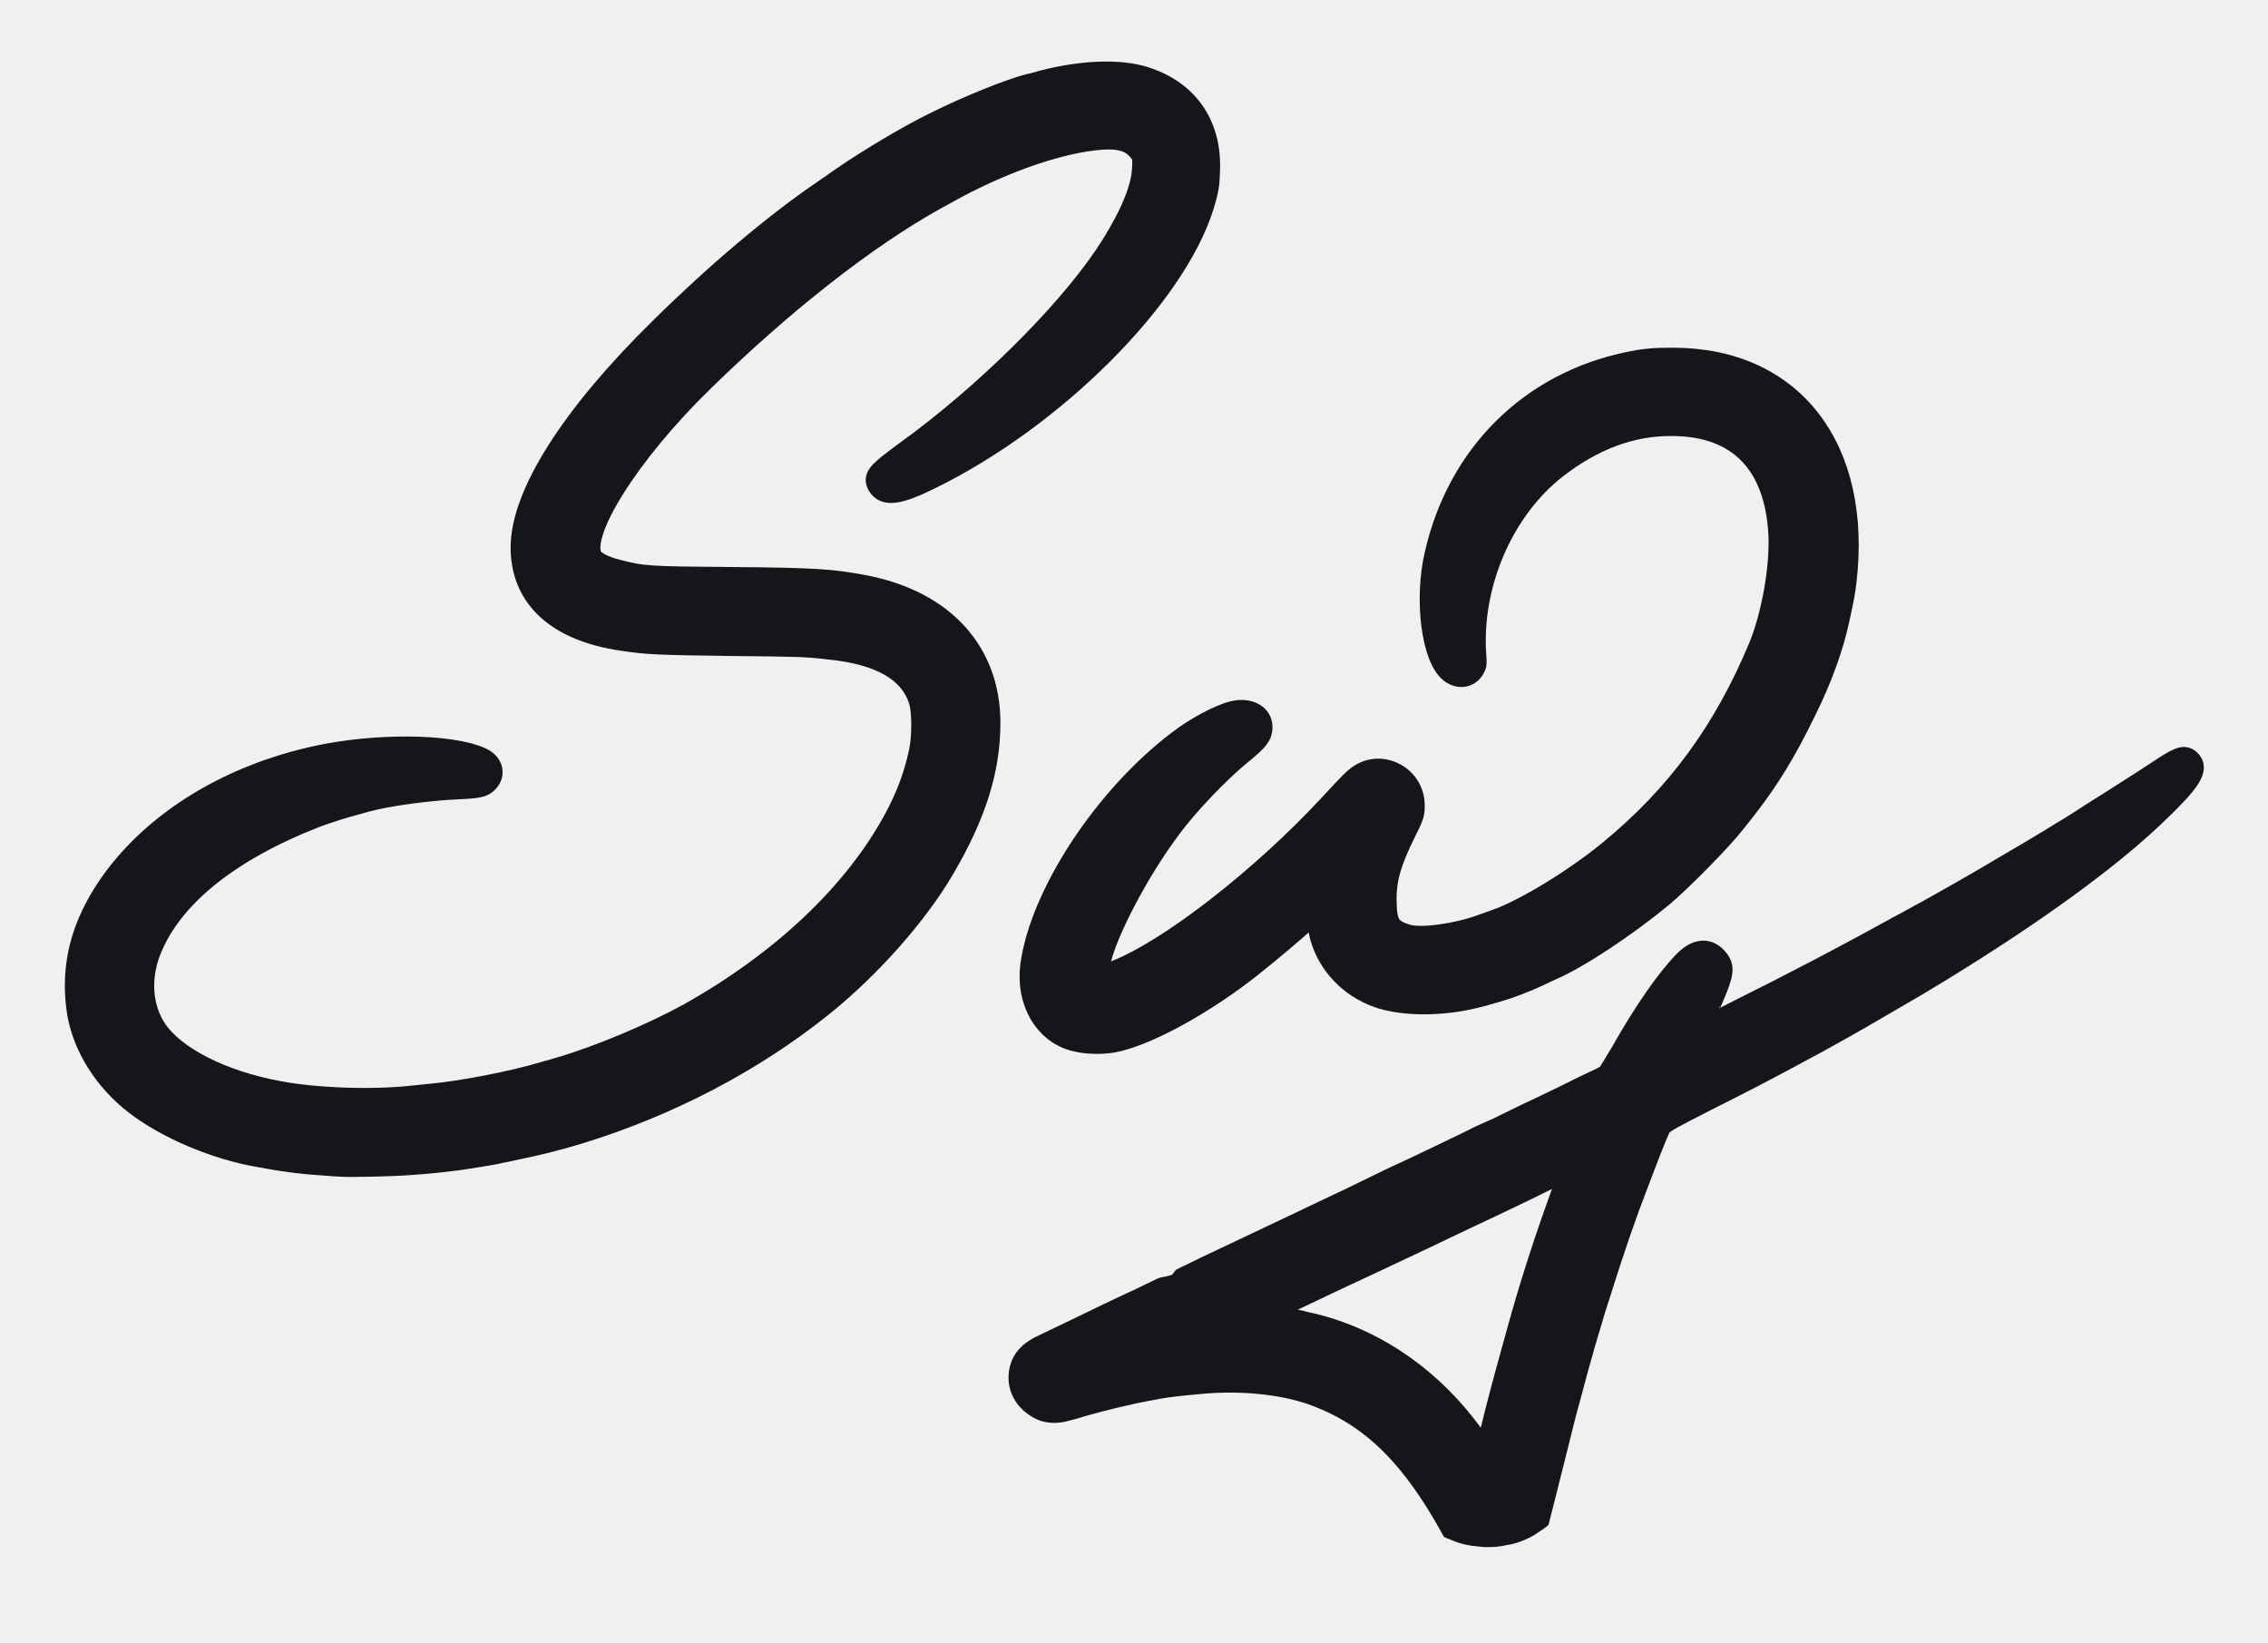
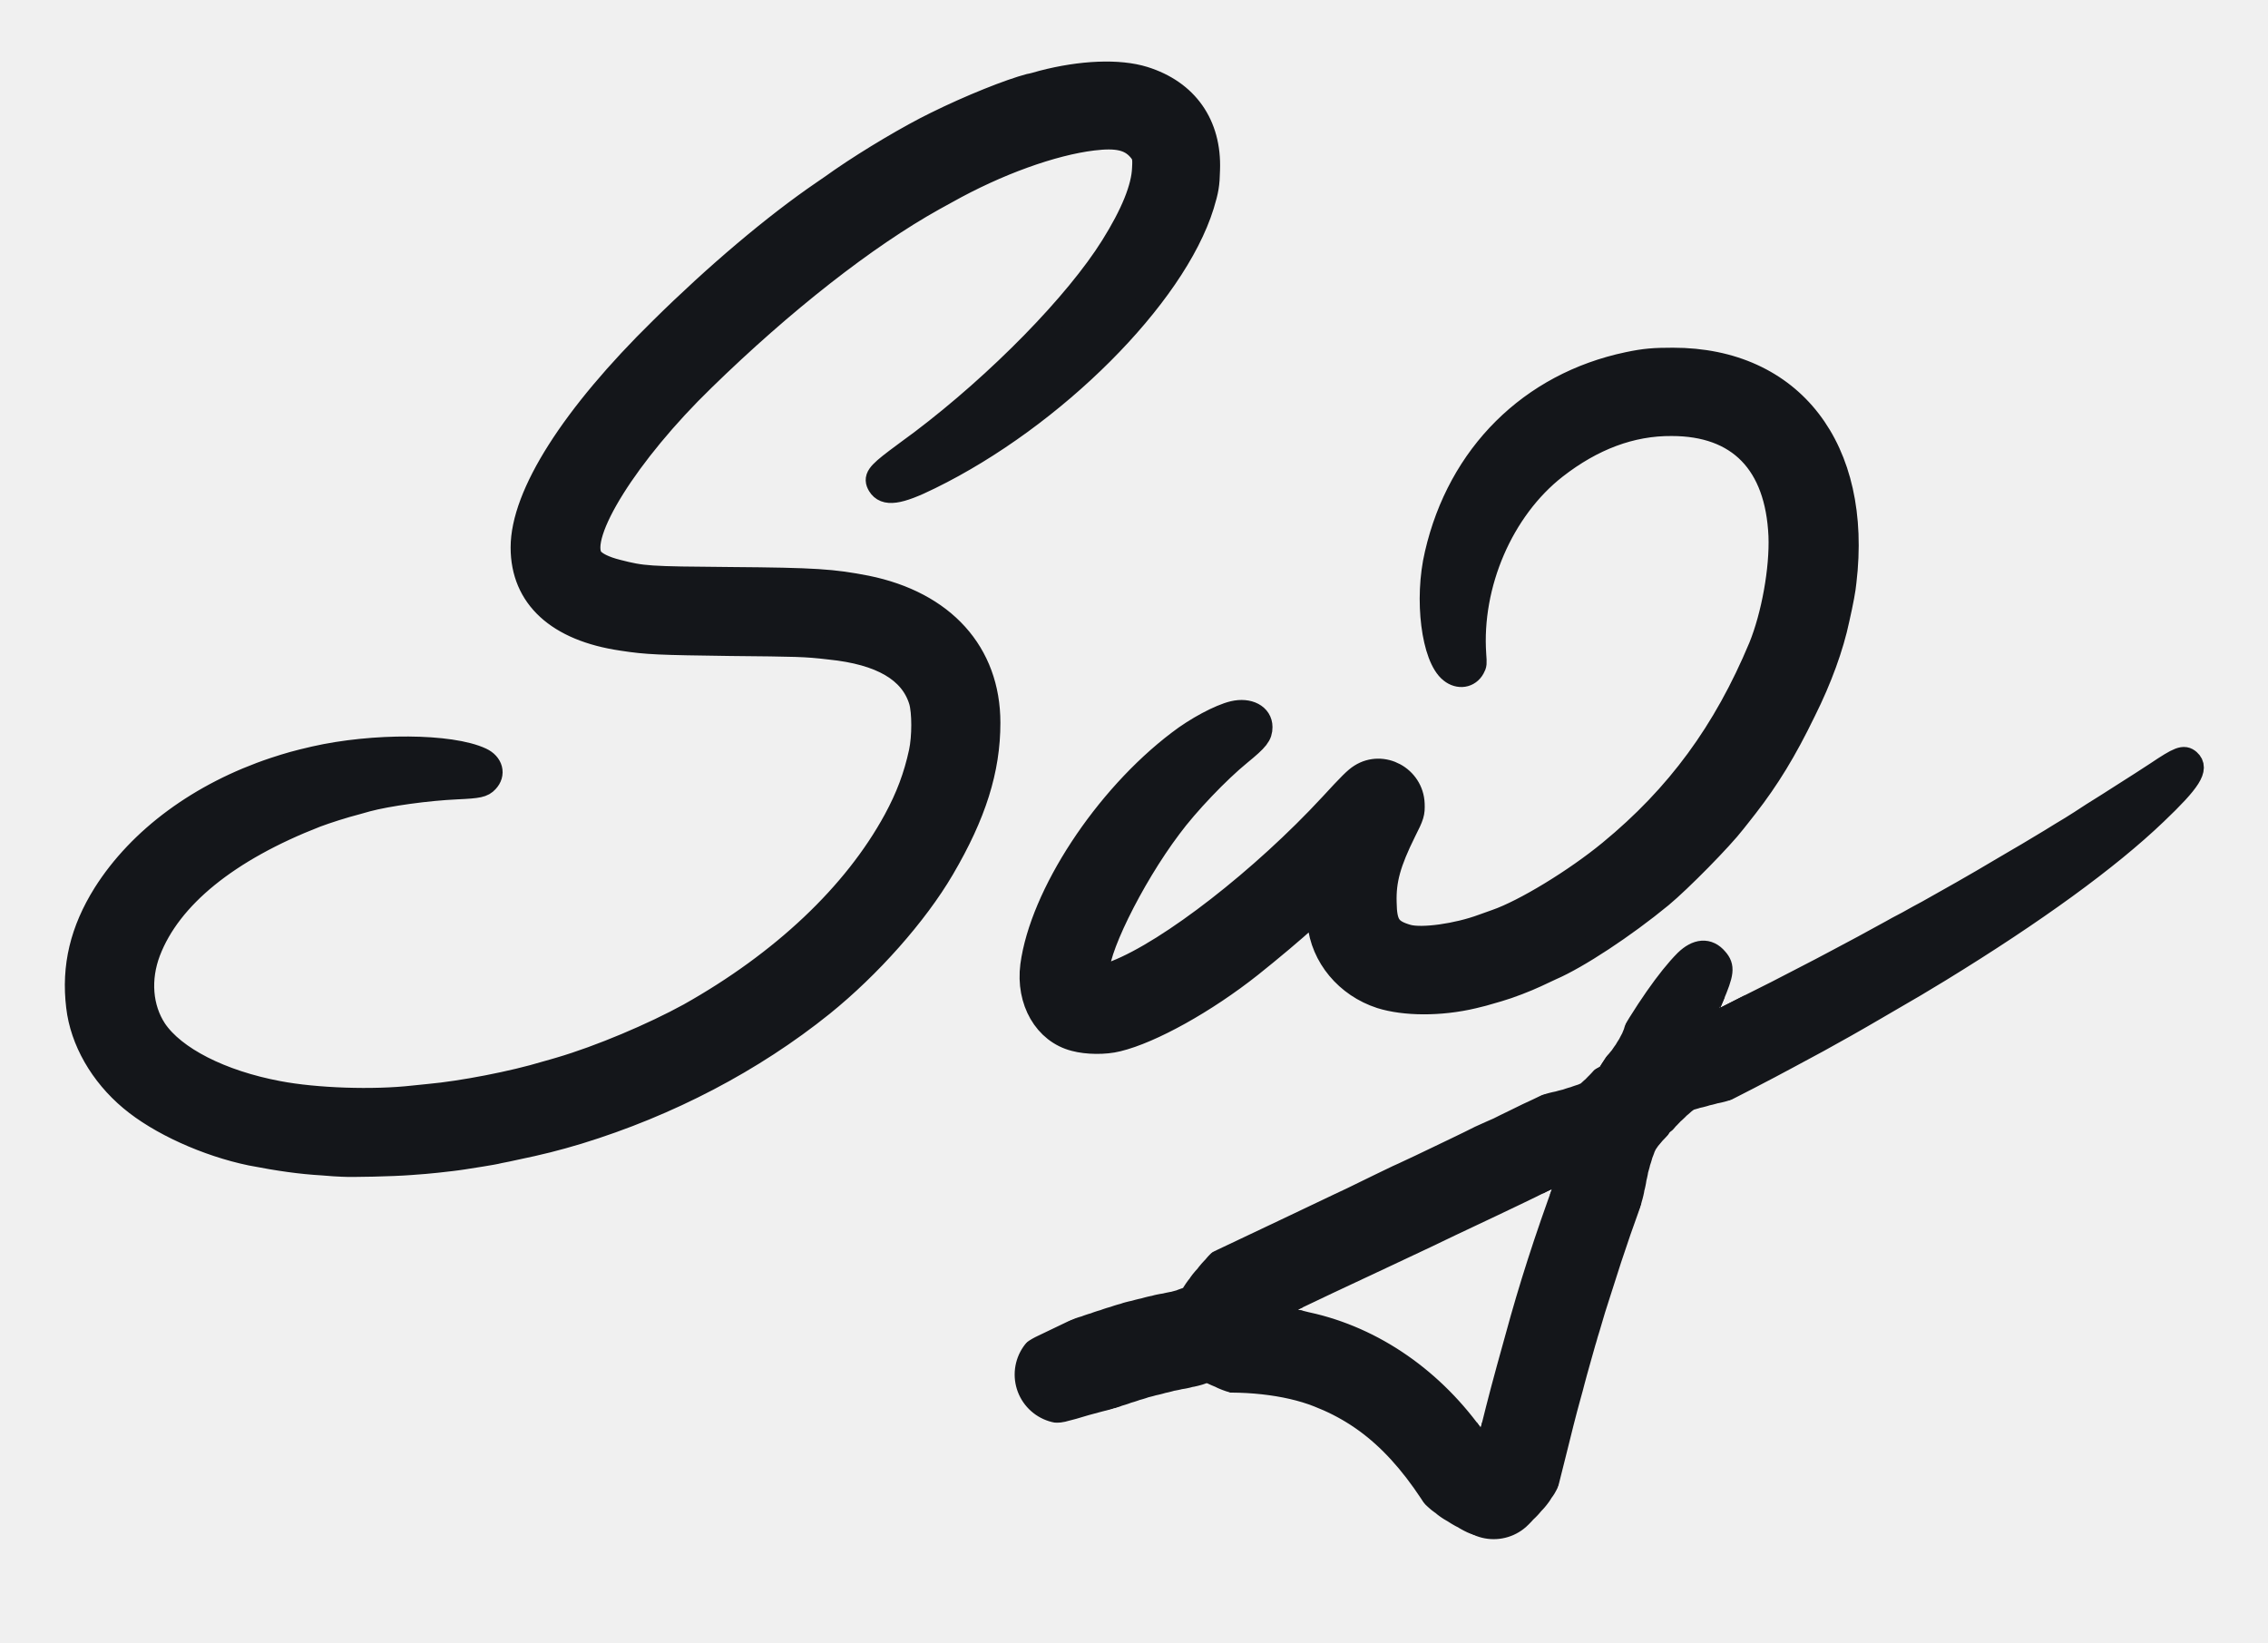
<svg xmlns="http://www.w3.org/2000/svg" viewBox="164 260 696 504">
-   <style>.pen{fill:none;stroke:#fff;stroke-width:40;stroke-linecap:round;stroke-linejoin:round;stroke-dasharray:1 2;stroke-dashoffset:1;animation-name:write;animation-timing-function:cubic-bezier(.45,.05,.4,1);animation-fill-mode:forwards}@keyframes write{to{stroke-dashoffset:0}}</style>
+   <style>.pen{fill:none;stroke:#fff;stroke-width:40;stroke-linecap:round;stroke-linejoin:round;stroke-dasharray:1 2;stroke-dashoffset:1;animation-name:write;animation-timing-function:cubic-bezier(.45,.05,.4,1);animation-fill-mode:forwards}@keyframes write{to{stroke-dashoffset:0}}.fin{opacity:0;animation:fin .3s linear 3.35s forwards}@keyframes fin{to{opacity:1}}</style>
  <defs>
    <path id="ink" fill="#14161a" stroke="#14161a" stroke-width="7" stroke-linejoin="round" d="M628.4,740.0C631.6,738.4 633.1,736.5 634.4,732.6C634.9,730.8 641.1,706.2 641.9,702.9C642.5,700.4 644.4,692.8 645.5,688.9C646.1,686.8 646.7,684.5 646.9,683.7C647.1,682.9 647.4,681.8 647.6,681.1C647.8,680.4 648.4,678.2 649.0,676.1C649.6,674.1 650.2,671.7 650.5,670.9C650.7,670.0 651.2,668.5 651.5,667.5C652.9,662.7 653.4,661.0 655.2,655.5C659.2,642.7 663.2,631.3 666.1,623.9C666.6,622.6 667.4,620.4 668.0,618.9C671.3,610.2 673.1,605.8 673.7,605.2C674.7,604.1 677.3,602.7 686.9,597.8C696.3,593.1 705.4,588.4 712.8,584.4C715.3,583.1 719.4,580.8 721.9,579.5C726.5,577.0 734.1,572.7 739.2,569.7C750.8,563.0 754.3,560.9 759.2,557.9C788.4,540.0 811.1,523.5 825.6,509.6C836.1,499.6 838.5,495.8 835.8,493.4C834.2,492.0 832.8,492.5 825.8,497.2C823.4,498.8 819.0,501.6 816.0,503.5C813.0,505.4 808.7,508.2 806.2,509.7C803.8,511.3 800.8,513.2 799.5,514.0C798.2,514.8 795.3,516.5 793.1,517.9C790.9,519.2 787.8,521.1 786.1,522.1C784.5,523.0 780.5,525.4 777.4,527.2C771.6,530.7 760.3,537.1 755.6,539.7C754.2,540.4 751.4,542.0 749.4,543.1C747.3,544.2 745.0,545.4 744.2,545.9C743.5,546.3 739.6,548.4 735.6,550.6C731.6,552.7 727.5,554.9 726.4,555.5C724.5,556.5 722.5,557.6 714.5,561.7C712.6,562.7 706.6,565.8 701.1,568.5C695.6,571.3 690.2,574.0 689.1,574.7C685.7,576.5 685.4,576.2 687.0,572.3C687.5,570.9 688.0,569.7 688.0,569.6C688.0,569.5 688.7,567.9 689.5,566.0C692.7,558.5 692.9,556.7 690.8,554.3C688.2,551.2 684.8,551.5 681.3,554.9C676.0,560.2 668.8,570.5 661.8,582.9C659.8,586.3 657.9,589.4 657.5,589.8C657.2,590.2 655.4,591.2 653.5,592.0C651.6,592.9 647.6,594.8 644.5,596.4C641.4,597.9 637.6,599.7 636.0,600.5C634.4,601.2 631.3,602.7 629.1,603.8C626.9,604.9 624.5,606.0 623.8,606.4C623.0,606.7 620.5,607.9 618.2,608.9C614.5,610.8 607.7,614.0 599.8,617.8C598.0,618.6 595.0,620.1 592.9,621.0C589.1,622.8 586.5,624.1 578.9,627.8C576.5,628.9 573.2,630.5 571.5,631.3C567.9,633.0 551.8,640.7 545.8,643.5C543.5,644.6 538.4,647.0 534.4,648.9C530.4,650.9 526.1,652.9 524.9,653.5C523.6,654.1 520.1,655.8 517.0,657.3C514.0,658.8 511.4,660.0 511.3,660.0C511.3,660.0 507.7,661.7 503.3,663.8C495.3,667.7 489.0,670.7 484.2,673.0C479.4,675.2 477.3,678.0 477.0,682.2C476.8,686.5 479.2,690.2 483.5,692.3C485.5,693.3 488.6,693.4 491.1,692.6C491.9,692.4 493.0,692.1 493.4,692.0C493.8,691.9 495.5,691.4 497.1,690.9C502.0,689.5 511.1,687.3 515.6,686.5C517.3,686.2 519.5,685.8 520.5,685.6C522.3,685.3 526.2,684.8 532.0,684.3C545.2,683.0 558.9,684.5 568.5,688.3C585.5,694.9 597.7,707.1 610.0,729.6C615.5,739.7 617.5,741.4 623.7,741.2C626.2,741.1 626.4,741.0 628.4,740.0ZM618.1,703.8C605.6,684.9 587.4,671.6 567.1,666.6C565.6,666.3 563.7,665.8 562.9,665.6C561.4,665.3 560.4,665.1 555.1,664.5C552.4,664.2 551.5,663.9 551.5,663.5C551.5,663.1 562.1,658.0 588.0,645.9C602.3,639.2 603.3,638.7 608.9,636.0C611.2,634.9 617.0,632.2 621.6,630.0C626.3,627.8 631.6,625.2 633.5,624.3C635.4,623.3 638.8,621.7 641.1,620.6C646.5,618.1 646.5,618.1 644.7,622.9C638.3,640.3 633.5,655.3 629.4,670.4C625.1,685.8 624.1,689.8 622.0,698.2C620.0,706.3 619.9,706.5 618.1,703.8ZM289.8,617.1C292.7,616.9 296.4,616.6 298.0,616.4C299.6,616.2 301.6,616.0 302.4,615.9C303.2,615.8 304.9,615.6 306.1,615.4C307.4,615.2 309.9,614.8 311.8,614.5C313.6,614.2 316.1,613.8 317.2,613.5C318.4,613.3 320.6,612.8 322.0,612.5C329.7,610.9 334.5,609.7 341.5,607.6C369.2,599.1 395.0,585.6 416.4,568.4C430.9,556.7 445.2,540.6 453.4,526.6C463.2,509.9 467.5,496.2 467.5,481.8C467.5,460.3 453.6,444.9 429.9,440.1C419.6,438.1 414.3,437.7 388.1,437.5C362.8,437.3 361.3,437.2 353.5,435.2C349.5,434.2 346.7,432.8 345.6,431.3C340.8,424.4 356.7,399.0 379.9,376.5C404.4,352.6 429.7,332.8 450.5,321.2C451.4,320.7 453.2,319.7 454.5,319.0C470.0,310.3 487.0,304.2 499.4,302.7C506.8,301.8 510.6,302.7 513.4,305.8C514.9,307.5 515.1,308.3 514.9,311.6C514.7,317.6 511.4,325.7 505.2,335.6C494.2,353.2 470.5,377.4 446.7,395.4C445.0,396.6 441.6,399.2 439.0,401.1C433.2,405.5 432.4,406.7 433.7,408.9C435.6,412.0 439.7,411.5 449.4,406.7C487.4,388.1 524.4,351.1 533.1,323.0C534.5,318.4 534.8,316.7 534.9,312.1C535.4,298.2 528.2,288.0 515.1,283.9C507.4,281.5 495.8,282.0 483.9,285.1C482.5,285.5 480.8,286.0 480.0,286.1C473.9,287.7 461.8,292.5 451.1,297.8C443.3,301.6 431.1,308.8 422.1,315.0C420.6,316.1 418.1,317.8 416.5,318.9C401.7,329.0 383.7,344.2 366.8,360.9C339.7,387.5 324.2,411.8 324.2,428.0C324.2,443.3 335.1,453.3 354.9,456.2C362.6,457.4 366.4,457.5 388.2,457.8C408.4,458.0 411.0,458.0 418.6,458.9C434.4,460.5 443.6,465.9 446.4,475.1C447.4,478.5 447.4,486.1 446.4,490.8C444.8,498.2 442.4,504.6 438.6,511.6C426.2,534.4 404.0,555.3 375.5,571.3C364.4,577.4 348.1,584.3 335.8,587.9C334.7,588.2 332.8,588.8 331.6,589.1C321.4,592.2 305.7,595.2 295.8,596.1C294.9,596.2 292.7,596.4 290.9,596.6C278.5,598.0 260.9,597.4 249.4,595.2C231.8,591.9 217.5,584.6 211.7,576.0C207.3,569.3 206.6,560.4 209.8,552.0C216.2,535.3 234.0,520.9 261.0,510.4C264.2,509.2 269.5,507.5 273.4,506.5C274.5,506.2 275.9,505.8 276.6,505.6C282.9,503.9 295.2,502.2 304.2,501.8C310.9,501.5 312.2,501.2 313.5,499.8C315.7,497.5 314.9,494.4 311.7,492.9C302.3,488.5 278.5,488.4 260.5,492.5C254.9,493.8 252.8,494.4 248.2,495.9C225.4,503.5 206.8,517.2 196.0,534.3C189.0,545.5 186.3,556.6 187.8,568.9C189.0,579.3 195.0,589.8 204.1,597.4C212.9,604.8 227.5,611.4 241.0,614.2C249.8,615.9 256.2,616.8 263.0,617.2C265.4,617.4 268.1,617.6 268.9,617.6C272.0,617.8 284.6,617.5 289.8,617.1ZM507.0,579.2C517.3,576.7 533.9,567.5 547.9,556.4C553.8,551.7 561.8,545.0 564.6,542.3C568.2,539.0 568.3,539.0 568.7,543.2C569.7,553.6 577.2,562.6 587.7,566.0C595.0,568.3 606.0,568.4 616.1,566.0C618.3,565.5 619.4,565.2 623.8,563.9C627.3,562.9 632.4,560.9 635.4,559.5C636.9,558.8 639.0,557.8 640.1,557.3C648.2,553.8 662.5,544.4 673.8,535.1C679.7,530.2 692.3,517.4 696.3,512.2C697.0,511.3 698.7,509.2 700.0,507.5C706.6,499.0 711.9,490.4 717.8,478.2C722.7,468.4 726.3,458.5 728.1,449.9C729.3,444.6 730.0,440.8 730.2,438.6C735.1,397.6 713.9,370.2 677.4,370.2C671.7,370.2 668.8,370.4 663.6,371.5C633.6,377.8 611.7,399.6 604.7,430.0C601.4,443.9 603.7,461.8 609.2,466.1C611.7,468.1 614.8,467.6 616.2,465.0C616.8,463.9 616.8,463.7 616.6,460.9C615.1,439.3 625.0,416.3 641.4,403.5C652.7,394.7 664.6,390.2 677.0,390.3C697.6,390.3 709.2,402.2 710.2,424.4C710.6,434.6 708.0,448.9 704.1,458.5C693.2,484.6 678.8,504.2 658.0,521.3C647.3,530.1 631.8,539.5 623.2,542.5C622.0,542.9 620.2,543.6 619.0,544.0C611.2,546.9 600.4,548.4 596.0,547.2C590.5,545.6 589.2,543.8 589.1,536.9C588.9,530.1 590.4,524.7 595.1,515.2C597.6,510.3 597.8,509.5 597.7,506.7C597.4,498.5 588.3,493.6 581.5,497.9C579.9,498.9 578.1,500.7 572.4,506.9C551.4,529.6 523.0,551.7 506.4,558.2C502.8,559.7 501.3,559.8 501.1,558.9C499.7,553.3 511.2,529.7 523.1,513.9C528.4,506.7 538.0,496.7 544.5,491.4C550.0,486.9 551.0,485.6 551.0,483.1C551.0,479.5 547.2,477.5 542.5,478.6C538.3,479.6 531.0,483.5 525.7,487.6C503.0,504.8 483.5,534.7 480.6,556.3C479.2,567.2 484.7,576.8 493.8,579.1C497.5,580.1 503.1,580.2 507.0,579.2Z" />
    <mask id="m0" maskUnits="userSpaceOnUse" x="164.0" y="260.0" width="696.0" height="504.0">
-       <path class="pen" pathLength="1" style="animation-delay:0.35s;animation-duration:0.95s" d="M437.5 407.0C438.7 406.3 442.5 404.3 444.9 402.8C447.4 401.4 449.7 399.9 452.1 398.3C454.5 396.7 456.8 395.0 459.2 393.3C461.5 391.7 463.8 390.0 466.2 388.2C468.5 386.5 470.8 384.7 473.0 382.9C475.3 381.0 477.6 379.1 479.8 377.2C482.0 375.3 484.2 373.3 486.4 371.3C488.5 369.3 490.6 367.1 492.7 364.9C494.8 362.8 496.9 360.6 498.9 358.4C500.9 356.2 502.8 353.9 504.6 351.7C506.4 349.4 508.1 347.0 509.7 344.7C511.4 342.3 512.9 339.9 514.4 337.5C515.9 335.1 517.4 332.6 518.6 330.1C519.8 327.6 520.9 325.0 521.7 322.3C522.4 319.6 522.9 316.7 523.1 314.0C523.2 311.2 523.1 308.2 522.4 305.6C521.7 303.1 520.5 300.4 518.8 298.6C517.1 296.7 514.5 295.4 511.9 294.5C509.4 293.6 506.4 293.1 503.6 292.9C500.7 292.7 497.7 292.9 494.9 293.3C492.0 293.6 489.2 294.2 486.4 294.8C483.7 295.5 481.0 296.3 478.3 297.1C475.6 298.0 473.0 299.0 470.4 300.0C467.7 301.0 465.1 302.0 462.5 303.1C460.0 304.3 457.4 305.5 454.9 306.8C452.4 308.1 450.0 309.5 447.6 310.9C445.1 312.3 442.6 313.7 440.2 315.1C437.8 316.6 435.3 318.1 432.9 319.6C430.5 321.1 428.2 322.7 425.8 324.3C423.4 325.9 421.1 327.6 418.8 329.3C416.4 331.0 414.1 332.7 411.8 334.5C409.5 336.2 407.2 338.0 404.9 339.8C402.6 341.6 400.4 343.5 398.1 345.4C395.9 347.3 393.6 349.2 391.4 351.2C389.2 353.2 387.0 355.2 384.8 357.2C382.6 359.2 380.4 361.3 378.2 363.4C376.1 365.5 373.9 367.6 371.8 369.7C369.6 371.9 367.5 374.0 365.4 376.2C363.3 378.4 361.3 380.6 359.3 382.8C357.4 385.0 355.5 387.3 353.7 389.5C351.9 391.8 350.2 394.2 348.5 396.5C346.8 398.9 345.2 401.2 343.7 403.6C342.2 406.1 340.9 408.5 339.7 411.1C338.6 413.7 337.5 416.3 336.8 419.0C336.2 421.7 335.6 424.6 335.8 427.3C335.9 430.0 336.6 432.8 337.8 435.1C339.1 437.4 341.1 439.4 343.3 440.9C345.5 442.4 348.2 443.3 350.9 444.2C353.5 445.0 356.4 445.4 359.3 445.9C362.1 446.3 365.1 446.5 368.0 446.8C371.0 447.0 374.0 447.0 377.0 447.1C380.0 447.2 382.9 447.3 385.9 447.4C389.0 447.5 392.0 447.5 395.0 447.5C398.0 447.5 401.1 447.5 404.1 447.6C407.1 447.7 410.0 447.9 413.0 448.1C415.9 448.4 418.8 448.7 421.7 449.1C424.5 449.6 427.4 450.0 430.1 450.8C432.8 451.5 435.5 452.4 438.0 453.5C440.6 454.7 443.1 456.2 445.3 457.9C447.4 459.7 449.5 461.8 451.1 464.1C452.6 466.4 453.7 469.0 454.5 471.7C455.3 474.4 455.6 477.3 455.8 480.1C456.0 483.0 456.0 486.0 455.7 488.8C455.5 491.7 455.0 494.5 454.3 497.3C453.7 500.0 452.8 502.7 451.8 505.3C450.8 508.0 449.6 510.5 448.4 513.0C447.2 515.6 445.8 518.0 444.4 520.5C443.0 522.9 441.6 525.4 439.9 527.7C438.3 530.1 436.5 532.4 434.7 534.7C432.9 537.0 431.0 539.2 429.0 541.4C427.0 543.6 425.0 545.8 422.9 547.9C420.8 550.0 418.6 552.1 416.4 554.1C414.2 556.1 411.9 558.0 409.7 559.9C407.4 561.7 405.1 563.5 402.8 565.2C400.4 566.9 398.1 568.6 395.7 570.2C393.4 571.8 391.0 573.3 388.6 574.8C386.1 576.3 383.7 577.8 381.2 579.2C378.8 580.5 376.3 581.9 373.8 583.1C371.3 584.4 368.7 585.6 366.2 586.7C363.6 587.9 361.0 588.9 358.4 590.0C355.8 591.0 353.2 592.0 350.5 593.0C347.9 594.0 345.3 595.0 342.6 595.9C340.0 596.8 337.3 597.6 334.6 598.4C331.9 599.2 329.1 599.8 326.3 600.5C323.6 601.2 320.8 601.8 318.0 602.4C315.2 603.0 312.4 603.5 309.6 604.0C306.7 604.5 303.9 604.9 301.0 605.3C298.1 605.6 295.2 605.8 292.2 606.1C289.3 606.3 286.4 606.7 283.4 606.8C280.5 606.9 277.4 606.9 274.4 606.9C271.5 606.8 268.5 606.7 265.5 606.5C262.5 606.3 259.6 606.2 256.6 605.9C253.7 605.6 250.8 605.3 248.0 604.8C245.2 604.3 242.4 603.6 239.7 602.9C236.9 602.2 234.3 601.3 231.6 600.4C229.0 599.5 226.3 598.5 223.8 597.3C221.2 596.1 218.7 594.8 216.3 593.3C214.0 591.8 211.6 590.1 209.5 588.2C207.4 586.2 205.4 584.0 203.8 581.7C202.3 579.4 200.9 576.9 200.0 574.2C199.1 571.6 198.6 568.7 198.3 565.9C198.1 563.1 198.1 560.1 198.4 557.3C198.7 554.5 199.2 551.7 200.1 549.0C200.9 546.4 202.1 543.8 203.5 541.3C204.9 538.9 206.5 536.5 208.2 534.2C210.0 531.9 212.1 529.7 214.1 527.6C216.2 525.5 218.4 523.4 220.7 521.6C222.9 519.7 225.2 517.9 227.6 516.2C229.9 514.6 232.4 513.2 234.8 511.8C237.3 510.4 239.8 509.1 242.3 507.9C244.9 506.7 247.4 505.6 250.0 504.5C252.7 503.5 255.3 502.5 258.0 501.7C260.6 500.8 263.4 500.1 266.1 499.4C268.9 498.8 271.7 498.1 274.5 497.6C277.3 497.1 280.1 496.5 282.9 496.2C285.8 495.9 288.6 495.7 291.5 495.7C294.4 495.7 297.3 495.9 300.2 496.1C303.1 496.3 307.5 496.9 309.0 497.0" />
+       <path class="pen" pathLength="1" style="animation-delay:0.35s;animation-duration:0.95s;stroke-width:40px" d="M437.5 407.0C438.7 406.3 442.5 404.3 444.9 402.8C447.4 401.4 449.7 399.9 452.1 398.3C454.5 396.7 456.8 395.0 459.2 393.3C461.5 391.7 463.8 390.0 466.2 388.2C468.5 386.5 470.8 384.7 473.0 382.9C475.3 381.0 477.6 379.1 479.8 377.2C482.0 375.3 484.2 373.3 486.4 371.3C488.5 369.3 490.6 367.1 492.7 364.9C494.8 362.8 496.9 360.6 498.9 358.4C500.9 356.2 502.8 353.9 504.6 351.7C506.4 349.4 508.1 347.0 509.7 344.7C511.4 342.3 512.9 339.9 514.4 337.5C515.9 335.1 517.4 332.6 518.6 330.1C519.8 327.6 520.9 325.0 521.7 322.3C522.4 319.6 522.9 316.7 523.1 314.0C523.2 311.2 523.1 308.2 522.4 305.6C521.7 303.1 520.5 300.4 518.8 298.6C517.1 296.7 514.5 295.4 511.9 294.5C509.4 293.6 506.4 293.1 503.6 292.9C500.7 292.7 497.7 292.9 494.9 293.3C492.0 293.6 489.2 294.2 486.4 294.8C483.7 295.5 481.0 296.3 478.3 297.1C475.6 298.0 473.0 299.0 470.4 300.0C467.7 301.0 465.1 302.0 462.5 303.1C460.0 304.3 457.4 305.5 454.9 306.8C452.4 308.1 450.0 309.5 447.6 310.9C445.1 312.3 442.6 313.7 440.2 315.1C437.8 316.6 435.3 318.1 432.9 319.6C430.5 321.1 428.2 322.7 425.8 324.3C423.4 325.9 421.1 327.6 418.8 329.3C416.4 331.0 414.1 332.7 411.8 334.5C409.5 336.2 407.2 338.0 404.9 339.8C402.6 341.6 400.4 343.5 398.1 345.4C395.9 347.3 393.6 349.2 391.4 351.2C389.2 353.2 387.0 355.2 384.8 357.2C382.6 359.2 380.4 361.3 378.2 363.4C376.1 365.5 373.9 367.6 371.8 369.7C369.6 371.9 367.5 374.0 365.4 376.2C363.3 378.4 361.3 380.6 359.3 382.8C357.4 385.0 355.5 387.3 353.7 389.5C351.9 391.8 350.2 394.2 348.5 396.5C346.8 398.9 345.2 401.2 343.7 403.6C342.2 406.1 340.9 408.5 339.7 411.1C338.6 413.7 337.5 416.3 336.8 419.0C336.2 421.7 335.6 424.6 335.8 427.3C335.9 430.0 336.6 432.8 337.8 435.1C339.1 437.4 341.1 439.4 343.3 440.9C345.5 442.4 348.2 443.3 350.9 444.2C353.5 445.0 356.4 445.4 359.3 445.9C362.1 446.3 365.1 446.5 368.0 446.8C371.0 447.0 374.0 447.0 377.0 447.1C380.0 447.2 382.9 447.3 385.9 447.4C389.0 447.5 392.0 447.5 395.0 447.5C398.0 447.5 401.1 447.5 404.1 447.6C407.1 447.7 410.0 447.9 413.0 448.1C415.9 448.4 418.8 448.7 421.7 449.1C424.5 449.6 427.4 450.0 430.1 450.8C432.8 451.5 435.5 452.4 438.0 453.5C440.6 454.7 443.1 456.2 445.3 457.9C447.4 459.7 449.5 461.8 451.1 464.1C452.6 466.4 453.7 469.0 454.5 471.7C455.3 474.4 455.6 477.3 455.8 480.1C456.0 483.0 456.0 486.0 455.7 488.8C455.5 491.7 455.0 494.5 454.3 497.3C453.7 500.0 452.8 502.7 451.8 505.3C450.8 508.0 449.6 510.5 448.4 513.0C447.2 515.6 445.8 518.0 444.4 520.5C443.0 522.9 441.6 525.4 439.9 527.7C438.3 530.1 436.5 532.4 434.7 534.7C432.9 537.0 431.0 539.2 429.0 541.4C427.0 543.6 425.0 545.8 422.9 547.9C420.8 550.0 418.6 552.1 416.4 554.1C414.2 556.1 411.9 558.0 409.7 559.9C407.4 561.7 405.1 563.5 402.8 565.2C400.4 566.9 398.1 568.6 395.7 570.2C393.4 571.8 391.0 573.3 388.6 574.8C386.1 576.3 383.7 577.8 381.2 579.2C378.8 580.5 376.3 581.9 373.8 583.1C371.3 584.4 368.7 585.6 366.2 586.7C363.6 587.9 361.0 588.9 358.4 590.0C355.8 591.0 353.2 592.0 350.5 593.0C347.9 594.0 345.3 595.0 342.6 595.9C340.0 596.8 337.3 597.6 334.6 598.4C331.9 599.2 329.1 599.8 326.3 600.5C323.6 601.2 320.8 601.8 318.0 602.4C315.2 603.0 312.4 603.5 309.6 604.0C306.7 604.5 303.9 604.9 301.0 605.3C298.1 605.6 295.2 605.8 292.2 606.1C289.3 606.3 286.4 606.7 283.4 606.8C280.5 606.9 277.4 606.9 274.4 606.9C271.5 606.8 268.5 606.7 265.5 606.5C262.5 606.3 259.6 606.2 256.6 605.9C253.7 605.6 250.8 605.3 248.0 604.8C245.2 604.3 242.4 603.6 239.7 602.9C236.9 602.2 234.3 601.3 231.6 600.4C229.0 599.5 226.3 598.5 223.8 597.3C221.2 596.1 218.7 594.8 216.3 593.3C214.0 591.8 211.6 590.1 209.5 588.2C207.4 586.2 205.4 584.0 203.8 581.7C202.3 579.4 200.9 576.9 200.0 574.2C199.1 571.6 198.6 568.7 198.3 565.9C198.1 563.1 198.1 560.1 198.4 557.3C198.7 554.5 199.2 551.7 200.1 549.0C200.9 546.4 202.1 543.8 203.5 541.3C204.9 538.9 206.5 536.5 208.2 534.2C210.0 531.9 212.1 529.7 214.1 527.6C216.2 525.5 218.4 523.4 220.7 521.6C222.9 519.7 225.2 517.9 227.6 516.2C229.9 514.6 232.4 513.2 234.8 511.8C237.3 510.4 239.8 509.1 242.3 507.9C244.9 506.7 247.4 505.6 250.0 504.5C252.7 503.5 255.3 502.5 258.0 501.7C260.6 500.8 263.4 500.1 266.1 499.4C268.9 498.8 271.7 498.1 274.5 497.6C277.3 497.1 280.1 496.5 282.9 496.2C285.8 495.9 288.6 495.7 291.5 495.7C294.4 495.7 297.3 495.9 300.2 496.1C303.1 496.3 307.5 496.9 309.0 497.0" />
    </mask>
    <mask id="m1" maskUnits="userSpaceOnUse" x="164.0" y="260.0" width="696.0" height="504.0">
-       <path class="pen" pathLength="1" style="animation-delay:1.4s;animation-duration:0.75s" d="M544.5 483.0C543.3 483.8 539.6 486.2 537.3 488.0C534.9 489.7 532.7 491.6 530.4 493.5C528.2 495.5 525.9 497.4 523.8 499.5C521.6 501.6 519.6 503.8 517.6 506.1C515.7 508.3 513.9 510.7 512.1 513.0C510.3 515.4 508.7 517.7 507.1 520.1C505.5 522.5 504.0 525.0 502.5 527.5C501.1 529.9 499.6 532.4 498.3 534.9C497.0 537.5 495.8 540.0 494.8 542.7C493.8 545.3 493.0 548.1 492.5 550.9C492.1 553.6 491.7 556.7 492.2 559.1C492.8 561.6 493.8 564.2 495.6 565.6C497.4 567.0 500.4 567.4 503.0 567.5C505.6 567.5 508.6 566.8 511.3 566.0C514.0 565.2 516.6 563.9 519.1 562.7C521.7 561.4 524.1 559.9 526.6 558.4C529.0 556.9 531.4 555.3 533.8 553.6C536.2 552.0 538.5 550.3 540.9 548.5C543.2 546.7 545.5 544.9 547.8 543.1C550.1 541.2 552.4 539.2 554.7 537.4C557.1 535.7 559.4 534.0 561.9 532.6C564.4 531.2 567.3 530.5 569.6 529.2C572.0 527.9 574.4 526.7 576.2 524.8C578.0 522.9 579.2 520.0 580.4 517.9C581.6 515.8 583.1 513.0 583.6 512.0C584.1 511.1 584.0 511.2 583.4 512.2C582.9 513.3 581.2 516.0 580.3 518.3C579.3 520.6 578.2 523.5 577.9 526.1C577.6 528.8 578.1 531.6 578.5 534.3C578.9 537.1 579.3 540.1 580.2 542.7C581.1 545.3 582.1 548.1 583.8 550.1C585.5 552.0 588.0 553.5 590.5 554.6C593.1 555.6 596.1 555.9 598.9 556.2C601.8 556.5 604.8 556.4 607.7 556.2C610.6 555.9 613.4 555.4 616.2 554.8C619.0 554.1 621.7 553.3 624.4 552.3C627.1 551.4 629.7 550.3 632.3 549.1C634.9 547.9 637.4 546.7 639.9 545.3C642.5 544.0 644.9 542.5 647.4 541.0C649.8 539.5 652.2 537.9 654.6 536.3C657.0 534.6 659.4 532.9 661.7 531.1C664.0 529.3 666.3 527.3 668.5 525.4C670.8 523.4 673.0 521.3 675.2 519.2C677.4 517.1 679.5 514.9 681.6 512.7C683.6 510.5 685.6 508.2 687.5 505.9C689.3 503.6 691.1 501.3 692.8 498.9C694.6 496.6 696.1 494.2 697.7 491.8C699.3 489.3 700.9 486.9 702.3 484.5C703.8 482.0 705.1 479.5 706.4 476.9C707.7 474.4 709.0 471.8 710.1 469.3C711.3 466.7 712.4 464.0 713.3 461.4C714.3 458.7 715.1 456.0 715.9 453.2C716.6 450.5 717.3 447.6 717.8 444.8C718.3 441.9 718.7 439.0 719.0 436.1C719.3 433.2 719.6 430.2 719.6 427.3C719.6 424.4 719.3 421.4 718.9 418.5C718.5 415.6 718.0 412.8 717.3 410.0C716.6 407.2 715.8 404.5 714.5 401.9C713.3 399.3 711.8 396.9 710.0 394.6C708.2 392.4 706.1 390.3 703.8 388.6C701.6 386.9 699.0 385.5 696.4 384.4C693.8 383.2 691.1 382.4 688.3 381.8C685.5 381.1 682.6 380.7 679.7 380.6C676.8 380.4 673.8 380.5 670.9 380.8C668.0 381.0 665.1 381.6 662.3 382.2C659.5 382.9 656.8 383.7 654.1 384.7C651.5 385.7 648.9 386.9 646.4 388.2C643.9 389.6 641.4 391.1 639.0 392.8C636.7 394.4 634.3 396.3 632.2 398.3C630.1 400.3 628.1 402.6 626.2 404.8C624.4 407.1 622.7 409.5 621.1 411.9C619.5 414.3 618.1 416.8 616.8 419.3C615.5 421.9 614.5 424.5 613.5 427.2C612.6 429.9 611.8 432.6 611.2 435.4C610.6 438.2 610.1 441.1 610.0 444.0C609.9 446.9 610.3 449.8 610.6 452.7C610.9 455.5 611.6 459.9 611.8 461.3" />
+       <path class="pen" pathLength="1" style="animation-delay:1.4s;animation-duration:0.75s;stroke-width:40px" d="M544.5 483.0C543.3 483.8 539.6 486.2 537.3 488.0C534.9 489.7 532.7 491.6 530.4 493.5C528.2 495.5 525.9 497.4 523.8 499.5C521.6 501.6 519.6 503.8 517.6 506.1C515.7 508.3 513.9 510.7 512.1 513.0C510.3 515.4 508.7 517.7 507.1 520.1C505.5 522.5 504.0 525.0 502.5 527.5C501.1 529.9 499.6 532.4 498.3 534.9C497.0 537.5 495.8 540.0 494.8 542.7C493.8 545.3 493.0 548.1 492.5 550.9C492.1 553.6 491.7 556.7 492.2 559.1C492.8 561.6 493.8 564.2 495.6 565.6C497.4 567.0 500.4 567.4 503.0 567.5C505.6 567.5 508.6 566.8 511.3 566.0C514.0 565.2 516.6 563.9 519.1 562.7C521.7 561.4 524.1 559.9 526.6 558.4C529.0 556.9 531.4 555.3 533.8 553.6C536.2 552.0 538.5 550.3 540.9 548.5C543.2 546.7 545.5 544.9 547.8 543.1C550.1 541.2 552.4 539.2 554.7 537.4C557.1 535.7 559.4 534.0 561.9 532.6C564.4 531.2 567.3 530.5 569.6 529.2C572.0 527.9 574.4 526.7 576.2 524.8C578.0 522.9 579.2 520.0 580.4 517.9C581.6 515.8 583.1 513.0 583.6 512.0C584.1 511.1 584.0 511.2 583.4 512.2C582.9 513.3 581.2 516.0 580.3 518.3C579.3 520.6 578.2 523.5 577.9 526.1C577.6 528.8 578.1 531.6 578.5 534.3C578.9 537.1 579.3 540.1 580.2 542.7C581.1 545.3 582.1 548.1 583.8 550.1C585.5 552.0 588.0 553.5 590.5 554.6C593.1 555.6 596.1 555.9 598.9 556.2C601.8 556.5 604.8 556.4 607.7 556.2C610.6 555.9 613.4 555.4 616.2 554.8C619.0 554.1 621.7 553.3 624.4 552.3C627.1 551.4 629.7 550.3 632.3 549.1C634.9 547.9 637.4 546.7 639.9 545.3C642.5 544.0 644.9 542.5 647.4 541.0C649.8 539.5 652.2 537.9 654.6 536.3C657.0 534.6 659.4 532.9 661.7 531.1C664.0 529.3 666.3 527.3 668.5 525.4C670.8 523.4 673.0 521.3 675.2 519.2C677.4 517.1 679.5 514.9 681.6 512.7C683.6 510.5 685.6 508.2 687.5 505.9C689.3 503.6 691.1 501.3 692.8 498.9C694.6 496.6 696.1 494.2 697.7 491.8C699.3 489.3 700.9 486.9 702.3 484.5C703.8 482.0 705.1 479.5 706.4 476.9C707.7 474.4 709.0 471.8 710.1 469.3C711.3 466.7 712.4 464.0 713.3 461.4C714.3 458.7 715.1 456.0 715.9 453.2C716.6 450.5 717.3 447.6 717.8 444.8C718.3 441.9 718.7 439.0 719.0 436.1C719.3 433.2 719.6 430.2 719.6 427.3C719.6 424.4 719.3 421.4 718.9 418.5C718.5 415.6 718.0 412.8 717.3 410.0C716.6 407.2 715.8 404.5 714.5 401.9C713.3 399.3 711.8 396.9 710.0 394.6C708.2 392.4 706.1 390.3 703.8 388.6C701.6 386.9 699.0 385.5 696.4 384.4C693.8 383.2 691.1 382.4 688.3 381.8C685.5 381.1 682.6 380.7 679.7 380.6C676.8 380.4 673.8 380.5 670.9 380.8C668.0 381.0 665.1 381.6 662.3 382.2C659.5 382.9 656.8 383.7 654.1 384.7C651.5 385.7 648.9 386.9 646.4 388.2C643.9 389.6 641.4 391.1 639.0 392.8C636.7 394.4 634.3 396.3 632.2 398.3C630.1 400.3 628.1 402.6 626.2 404.8C624.4 407.1 622.7 409.5 621.1 411.9C619.5 414.3 618.1 416.8 616.8 419.3C615.5 421.9 614.5 424.5 613.5 427.2C612.6 429.9 611.8 432.6 611.2 435.4C610.6 438.2 610.1 441.1 610.0 444.0C609.9 446.9 610.3 449.8 610.6 452.7C610.9 455.5 611.6 459.9 611.8 461.3" />
    </mask>
    <mask id="m2" maskUnits="userSpaceOnUse" x="164.0" y="260.0" width="696.0" height="504.0">
-       <path class="pen" pathLength="1" style="animation-delay:2.25s;animation-duration:0.85s" d="M833.5 495.5C832.4 496.5 829.0 499.4 826.7 501.3C824.5 503.2 822.2 505.0 820.0 506.8C817.7 508.6 815.3 510.3 813.0 512.0C810.6 513.7 808.3 515.4 805.9 517.1C803.6 518.7 801.2 520.4 798.9 522.0C796.5 523.6 794.1 525.2 791.7 526.8C789.3 528.4 787.0 529.9 784.6 531.5C782.2 533.0 779.8 534.6 777.3 536.1C774.9 537.6 772.5 539.0 770.1 540.5C767.6 542.0 765.2 543.5 762.8 545.0C760.4 546.5 757.9 548.0 755.5 549.4C753.0 550.8 750.6 552.2 748.1 553.5C745.6 554.9 743.2 556.4 740.7 557.8C738.3 559.2 735.8 560.6 733.3 562.0C730.9 563.3 728.4 564.7 725.9 566.0C723.4 567.4 720.9 568.7 718.4 570.0C715.9 571.3 713.4 572.6 710.9 573.9C708.4 575.2 705.9 576.5 703.4 577.7C700.8 578.9 698.4 580.3 695.7 581.3C693.1 582.3 690.4 583.1 687.7 583.9C685.0 584.8 682.2 585.3 679.7 586.5C677.1 587.6 674.7 589.0 672.4 590.8C670.1 592.5 668.0 594.8 665.8 596.8C663.7 598.8 661.7 601.2 659.5 602.9C657.2 604.7 654.9 606.2 652.4 607.3C649.8 608.4 646.9 608.8 644.2 609.6C641.5 610.3 638.7 610.9 636.0 611.8C633.4 612.7 630.8 613.9 628.3 615.1C625.7 616.2 623.2 617.6 620.7 618.8C618.1 620.0 615.6 621.2 613.1 622.4C610.5 623.6 608.0 624.8 605.4 626.0C602.9 627.2 600.4 628.5 597.8 629.7C595.3 630.9 592.7 632.1 590.2 633.3C587.7 634.5 585.1 635.7 582.6 636.9C580.0 638.1 577.5 639.3 574.9 640.5C572.4 641.7 569.8 642.8 567.3 644.0C564.7 645.2 562.1 646.3 559.6 647.5C557.1 648.7 554.4 649.8 552.0 651.2C549.6 652.5 547.1 653.9 545.2 655.7C543.3 657.6 542.0 660.2 540.4 662.3C538.7 664.3 537.2 666.6 535.1 668.1C532.9 669.5 530.1 670.1 527.5 670.9C524.8 671.6 521.9 672.0 519.1 672.7C516.4 673.4 513.7 674.2 511.0 675.0C508.3 675.8 505.5 676.7 502.9 677.5C500.3 678.4 497.3 679.4 495.6 680.0C493.9 680.5 492.3 681.1 492.7 681.0C493.2 680.8 495.9 679.8 498.1 679.1C500.3 678.3 503.4 677.3 506.1 676.5C508.7 675.7 511.5 674.9 514.2 674.1C516.9 673.4 519.7 672.6 522.4 672.0C525.2 671.4 528.0 670.7 530.7 670.6C533.4 670.5 536.0 670.8 538.7 671.3C541.4 671.7 543.9 672.9 546.7 673.4C549.5 674.0 552.5 674.2 555.3 674.7C558.2 675.2 561.0 675.6 563.8 676.2C566.6 676.9 569.3 677.7 571.9 678.7C574.5 679.7 577.1 680.9 579.6 682.2C582.1 683.5 584.5 685.0 586.9 686.6C589.3 688.2 591.6 689.9 593.8 691.8C596.1 693.7 598.2 695.8 600.3 698.0C602.3 700.2 604.1 702.5 606.0 704.7C607.9 706.9 609.6 709.4 611.7 711.0C613.8 712.7 616.4 714.2 618.7 714.6C620.9 715.0 623.5 714.7 625.3 713.5C627.1 712.3 628.3 709.8 629.4 707.4C630.5 705.0 631.0 702.0 631.8 699.3C632.5 696.6 633.2 693.9 634.0 691.1C634.7 688.4 635.4 685.6 636.2 682.9C636.9 680.2 637.7 677.5 638.4 674.7C639.2 672.0 639.9 669.2 640.6 666.5C641.4 663.8 642.2 661.1 643.1 658.4C643.9 655.7 644.8 653.0 645.7 650.4C646.6 647.7 647.5 645.1 648.4 642.4C649.3 639.7 650.2 637.0 651.0 634.3C651.8 631.6 652.6 628.9 653.3 626.2C654.0 623.4 654.4 620.5 655.0 617.8C655.7 615.0 656.1 612.1 657.1 609.5C658.2 606.9 659.6 604.5 661.3 602.2C663.0 599.8 665.2 597.7 667.1 595.5C669.0 593.2 671.2 591.1 672.8 588.7C674.3 586.3 675.3 583.7 676.3 581.1C677.3 578.5 677.8 575.7 678.8 573.1C679.8 570.4 680.8 567.9 682.1 565.4C683.4 562.8 685.8 559.2 686.5 558.0" />
+       <path class="pen" pathLength="1" style="animation-delay:2.25s;animation-duration:0.3s;stroke-width:30px" d="M686.5 558.0C685.7 559.3 683.2 563.3 681.9 566.0C680.6 568.7 679.7 571.6 678.6 574.4C677.5 577.3 676.8 580.3 675.6 583.0C674.3 585.8 672.7 588.4 670.9 590.9C669.1 593.4 666.6 595.7 664.6 598.1C662.6 600.6 660.4 602.9 658.9 605.6C657.5 608.3 656.6 611.2 655.8 614.1C654.9 617.0 654.5 620.1 653.8 623.1C653.1 626.1 652.3 629.1 651.4 632.0C650.6 634.9 649.7 637.8 648.7 640.7C647.8 643.7 646.9 646.6 646.0 649.5C645.1 652.4 644.2 655.3 643.3 658.2C642.4 661.1 641.4 664.0 640.6 666.9C639.7 669.8 638.9 672.8 638.1 675.7C637.3 678.7 636.6 681.7 635.8 684.7C635.0 687.6 634.2 690.6 633.4 693.5C632.7 696.5 632.0 699.5 631.1 702.4C630.2 705.3 629.5 708.2 628.1 710.8C626.6 713.3 623.2 716.4 622.2 717.5" />
+     </mask>
+     <mask id="m3" maskUnits="userSpaceOnUse" x="164.0" y="260.0" width="696.0" height="504.0">
+       <path class="pen" pathLength="1" style="animation-delay:2.6s;animation-duration:0.17s;stroke-width:30px" d="M622.2 717.5C620.8 716.7 616.3 714.5 613.7 712.5C611.1 710.5 608.9 708.0 606.6 705.5C604.3 703.0 602.2 700.2 599.8 697.8C597.4 695.3 594.9 692.8 592.2 690.7C589.6 688.5 586.8 686.5 584.0 684.8C581.1 683.1 578.2 681.6 575.1 680.3C572.1 679.0 569.0 677.9 565.8 677.0C562.6 676.1 559.3 675.5 556.0 674.9C552.7 674.2 549.2 674.1 546.1 673.1C542.9 672.1 538.5 669.7 537.0 669.0" />
+     </mask>
+     <mask id="m4" maskUnits="userSpaceOnUse" x="164.0" y="260.0" width="696.0" height="504.0">
+       <path class="pen" pathLength="1" style="animation-delay:2.82s;animation-duration:0.48s;stroke-width:30px" d="M488.5 682.5C489.9 682.0 493.9 680.5 496.6 679.5C499.3 678.6 502.0 677.7 504.7 676.8C507.4 675.9 510.2 675.0 512.9 674.2C515.7 673.5 518.5 672.8 521.3 672.1C524.1 671.5 527.1 671.1 529.7 670.2C532.3 669.3 534.9 668.4 536.9 666.7C538.9 665.0 540.1 662.3 541.8 660.3C543.6 658.2 545.3 655.9 547.4 654.2C549.6 652.4 552.2 651.3 554.7 649.9C557.2 648.6 559.9 647.4 562.4 646.2C565.0 644.9 567.6 643.7 570.2 642.5C572.8 641.3 575.4 640.1 578.0 638.9C580.6 637.7 583.2 636.5 585.8 635.2C588.3 634.0 590.9 632.8 593.5 631.6C596.1 630.3 598.7 629.2 601.3 627.9C603.9 626.7 606.4 625.4 609.0 624.1C611.6 622.9 614.2 621.7 616.8 620.5C619.4 619.3 621.9 618.1 624.5 616.9C627.1 615.7 629.7 614.3 632.3 613.3C635.0 612.3 637.8 611.4 640.5 610.6C643.3 609.8 646.2 609.3 648.9 608.4C651.6 607.5 654.4 606.8 656.9 605.3C659.3 603.8 661.3 601.5 663.5 599.5C665.7 597.4 667.6 594.9 669.8 592.9C672.0 590.8 674.2 588.7 676.7 587.3C679.2 586.0 682.1 585.5 684.9 584.7C687.6 583.9 690.5 583.5 693.2 582.5C695.9 581.6 698.5 580.2 701.0 579.0C703.6 577.7 706.1 576.3 708.7 575.0C711.2 573.7 713.8 572.4 716.3 571.1C718.9 569.8 721.4 568.4 723.9 567.1C726.5 565.7 729.0 564.3 731.5 562.9C734.0 561.5 736.5 560.0 739.0 558.6C741.5 557.2 744.0 555.8 746.5 554.4C749.0 553.0 751.5 551.5 754.0 550.1C756.5 548.7 759.1 547.3 761.6 545.8C764.0 544.4 766.5 542.9 769.0 541.4C771.5 539.9 773.9 538.3 776.3 536.7C778.8 535.2 781.3 533.7 783.7 532.2C786.2 530.6 788.6 529.0 791.1 527.4C793.5 525.8 795.9 524.2 798.3 522.6C800.7 520.9 803.1 519.2 805.5 517.5C807.9 515.8 810.3 514.1 812.6 512.4C815.0 510.6 817.4 508.9 819.7 507.1C822.1 505.2 824.3 503.3 826.6 501.4C828.9 499.5 832.3 496.5 833.5 495.5" />
    </mask>
  </defs>
  <use href="#ink" mask="url(#m0)" />
  <use href="#ink" mask="url(#m1)" />
  <use href="#ink" mask="url(#m2)" />
+   <use href="#ink" mask="url(#m3)" />
+   <use href="#ink" mask="url(#m4)" />
+   <use href="#ink" class="fin" />
</svg>
